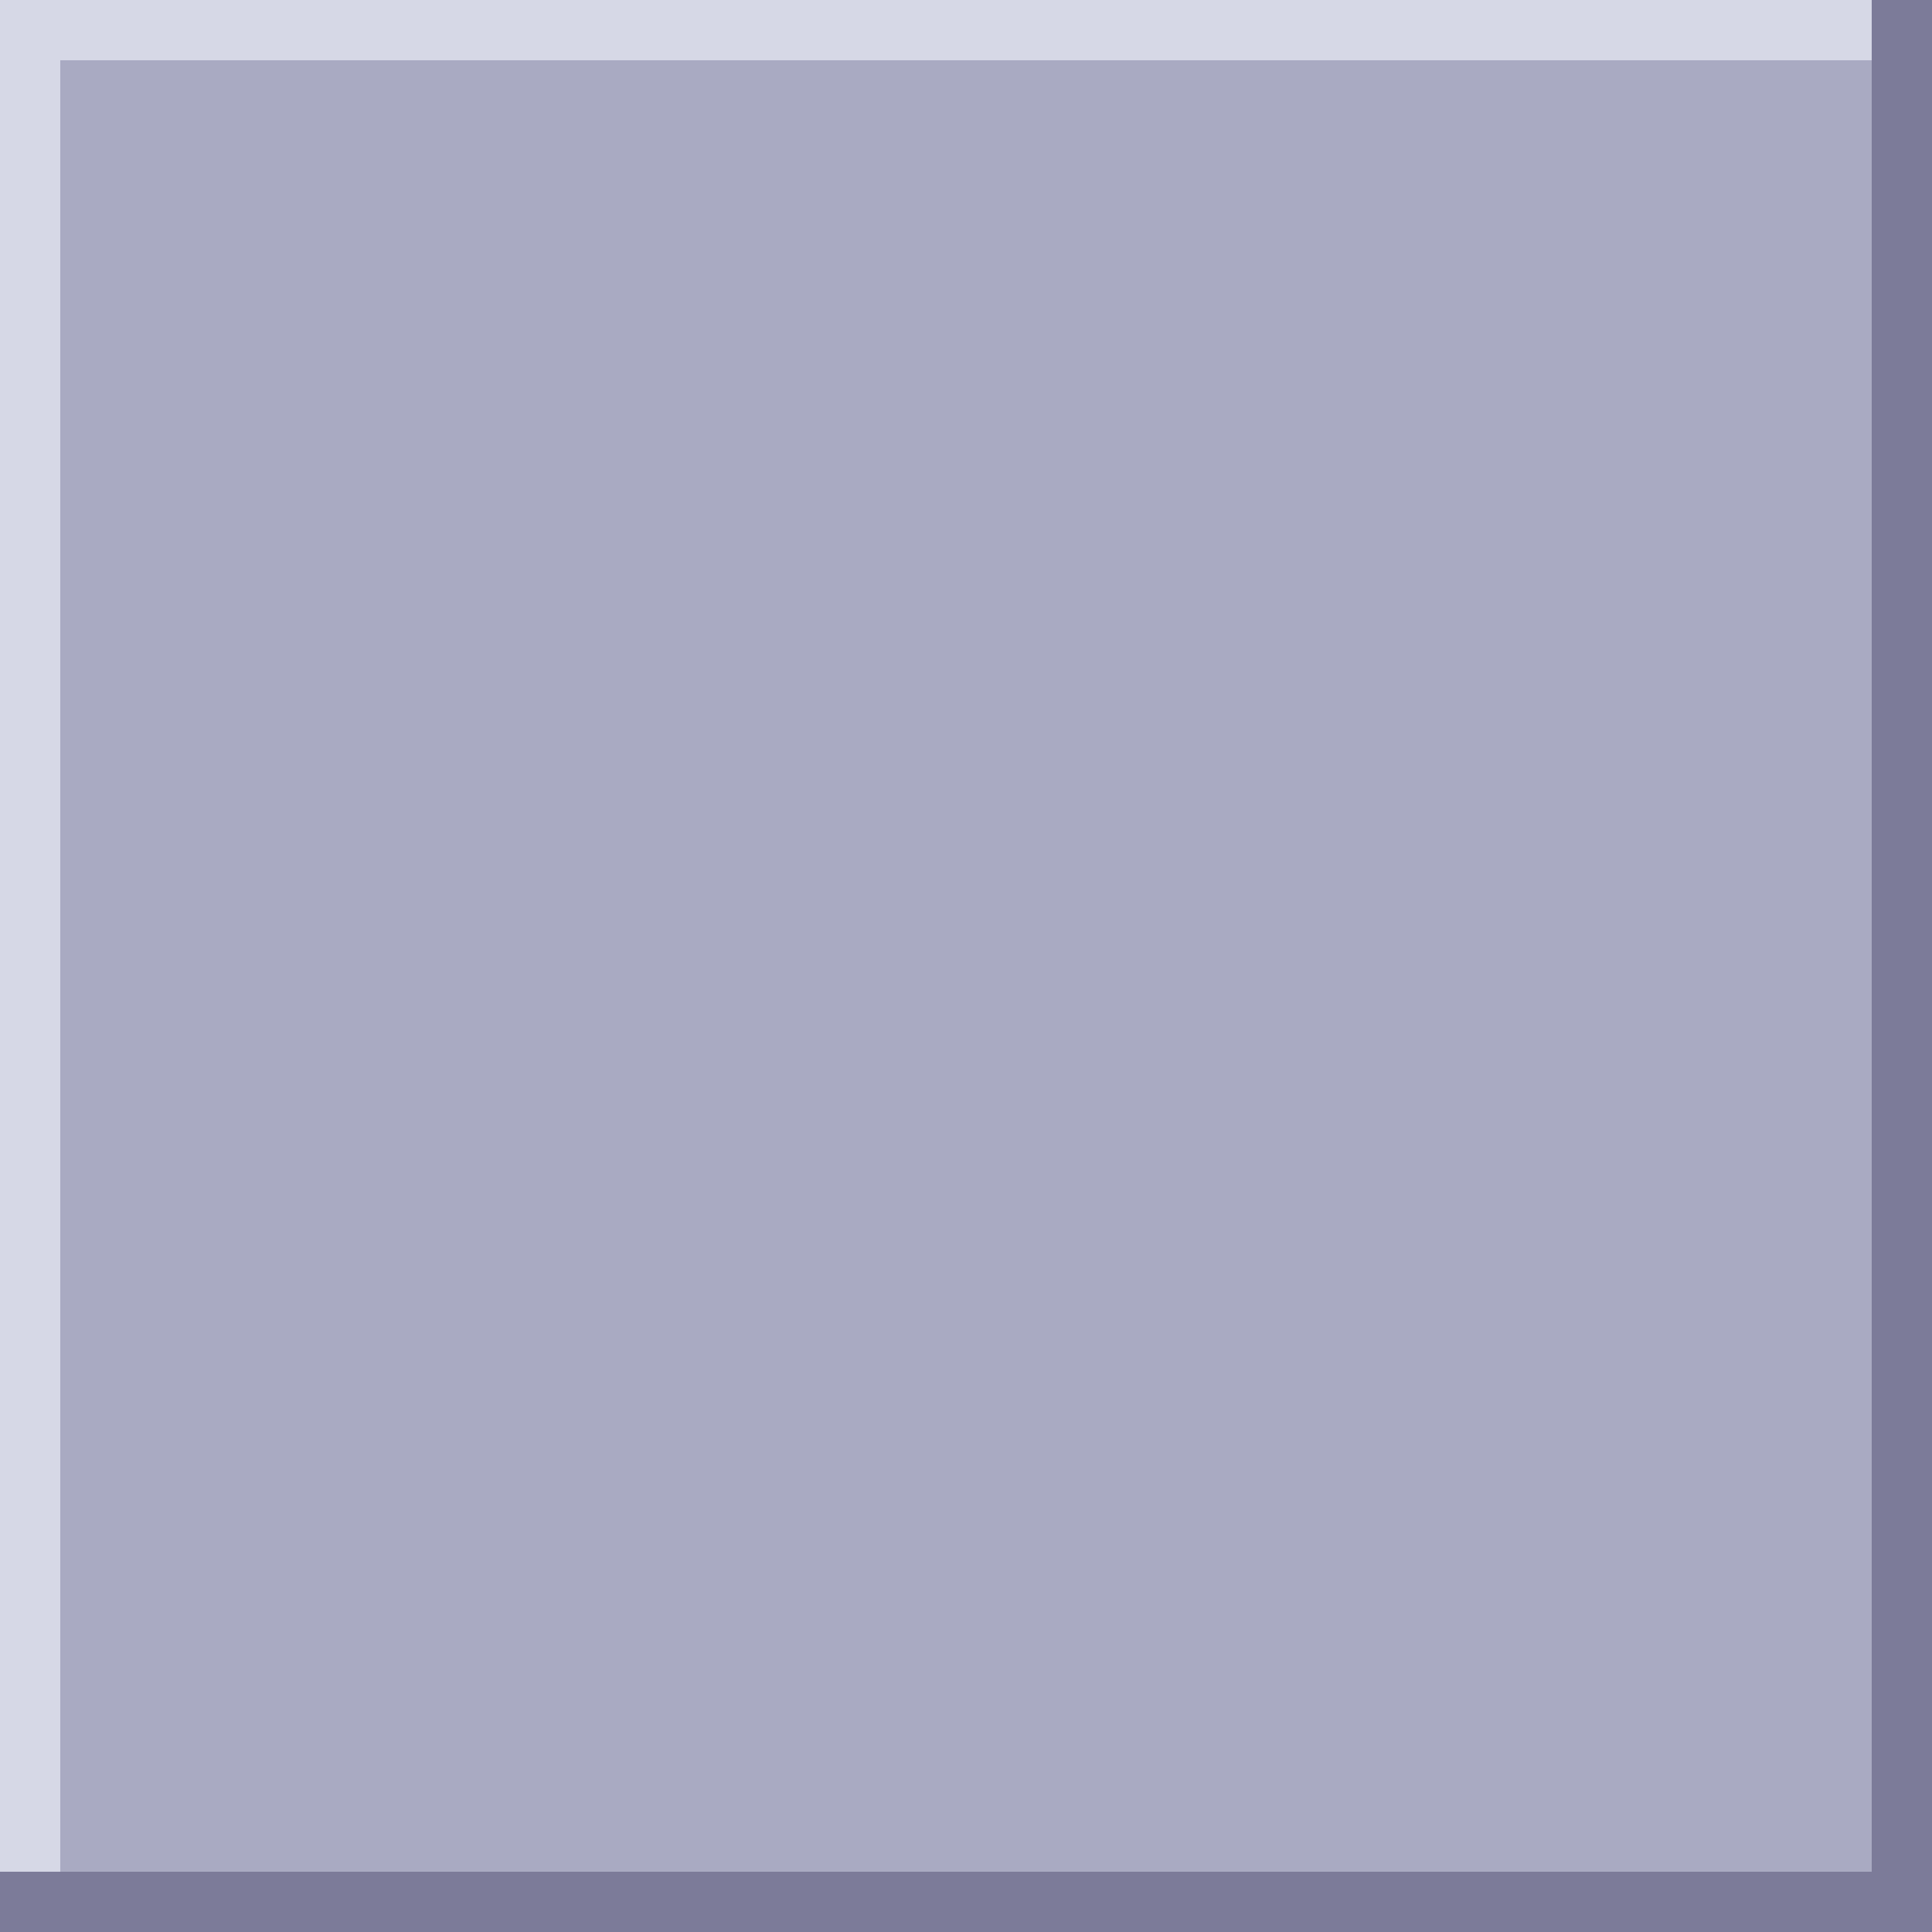
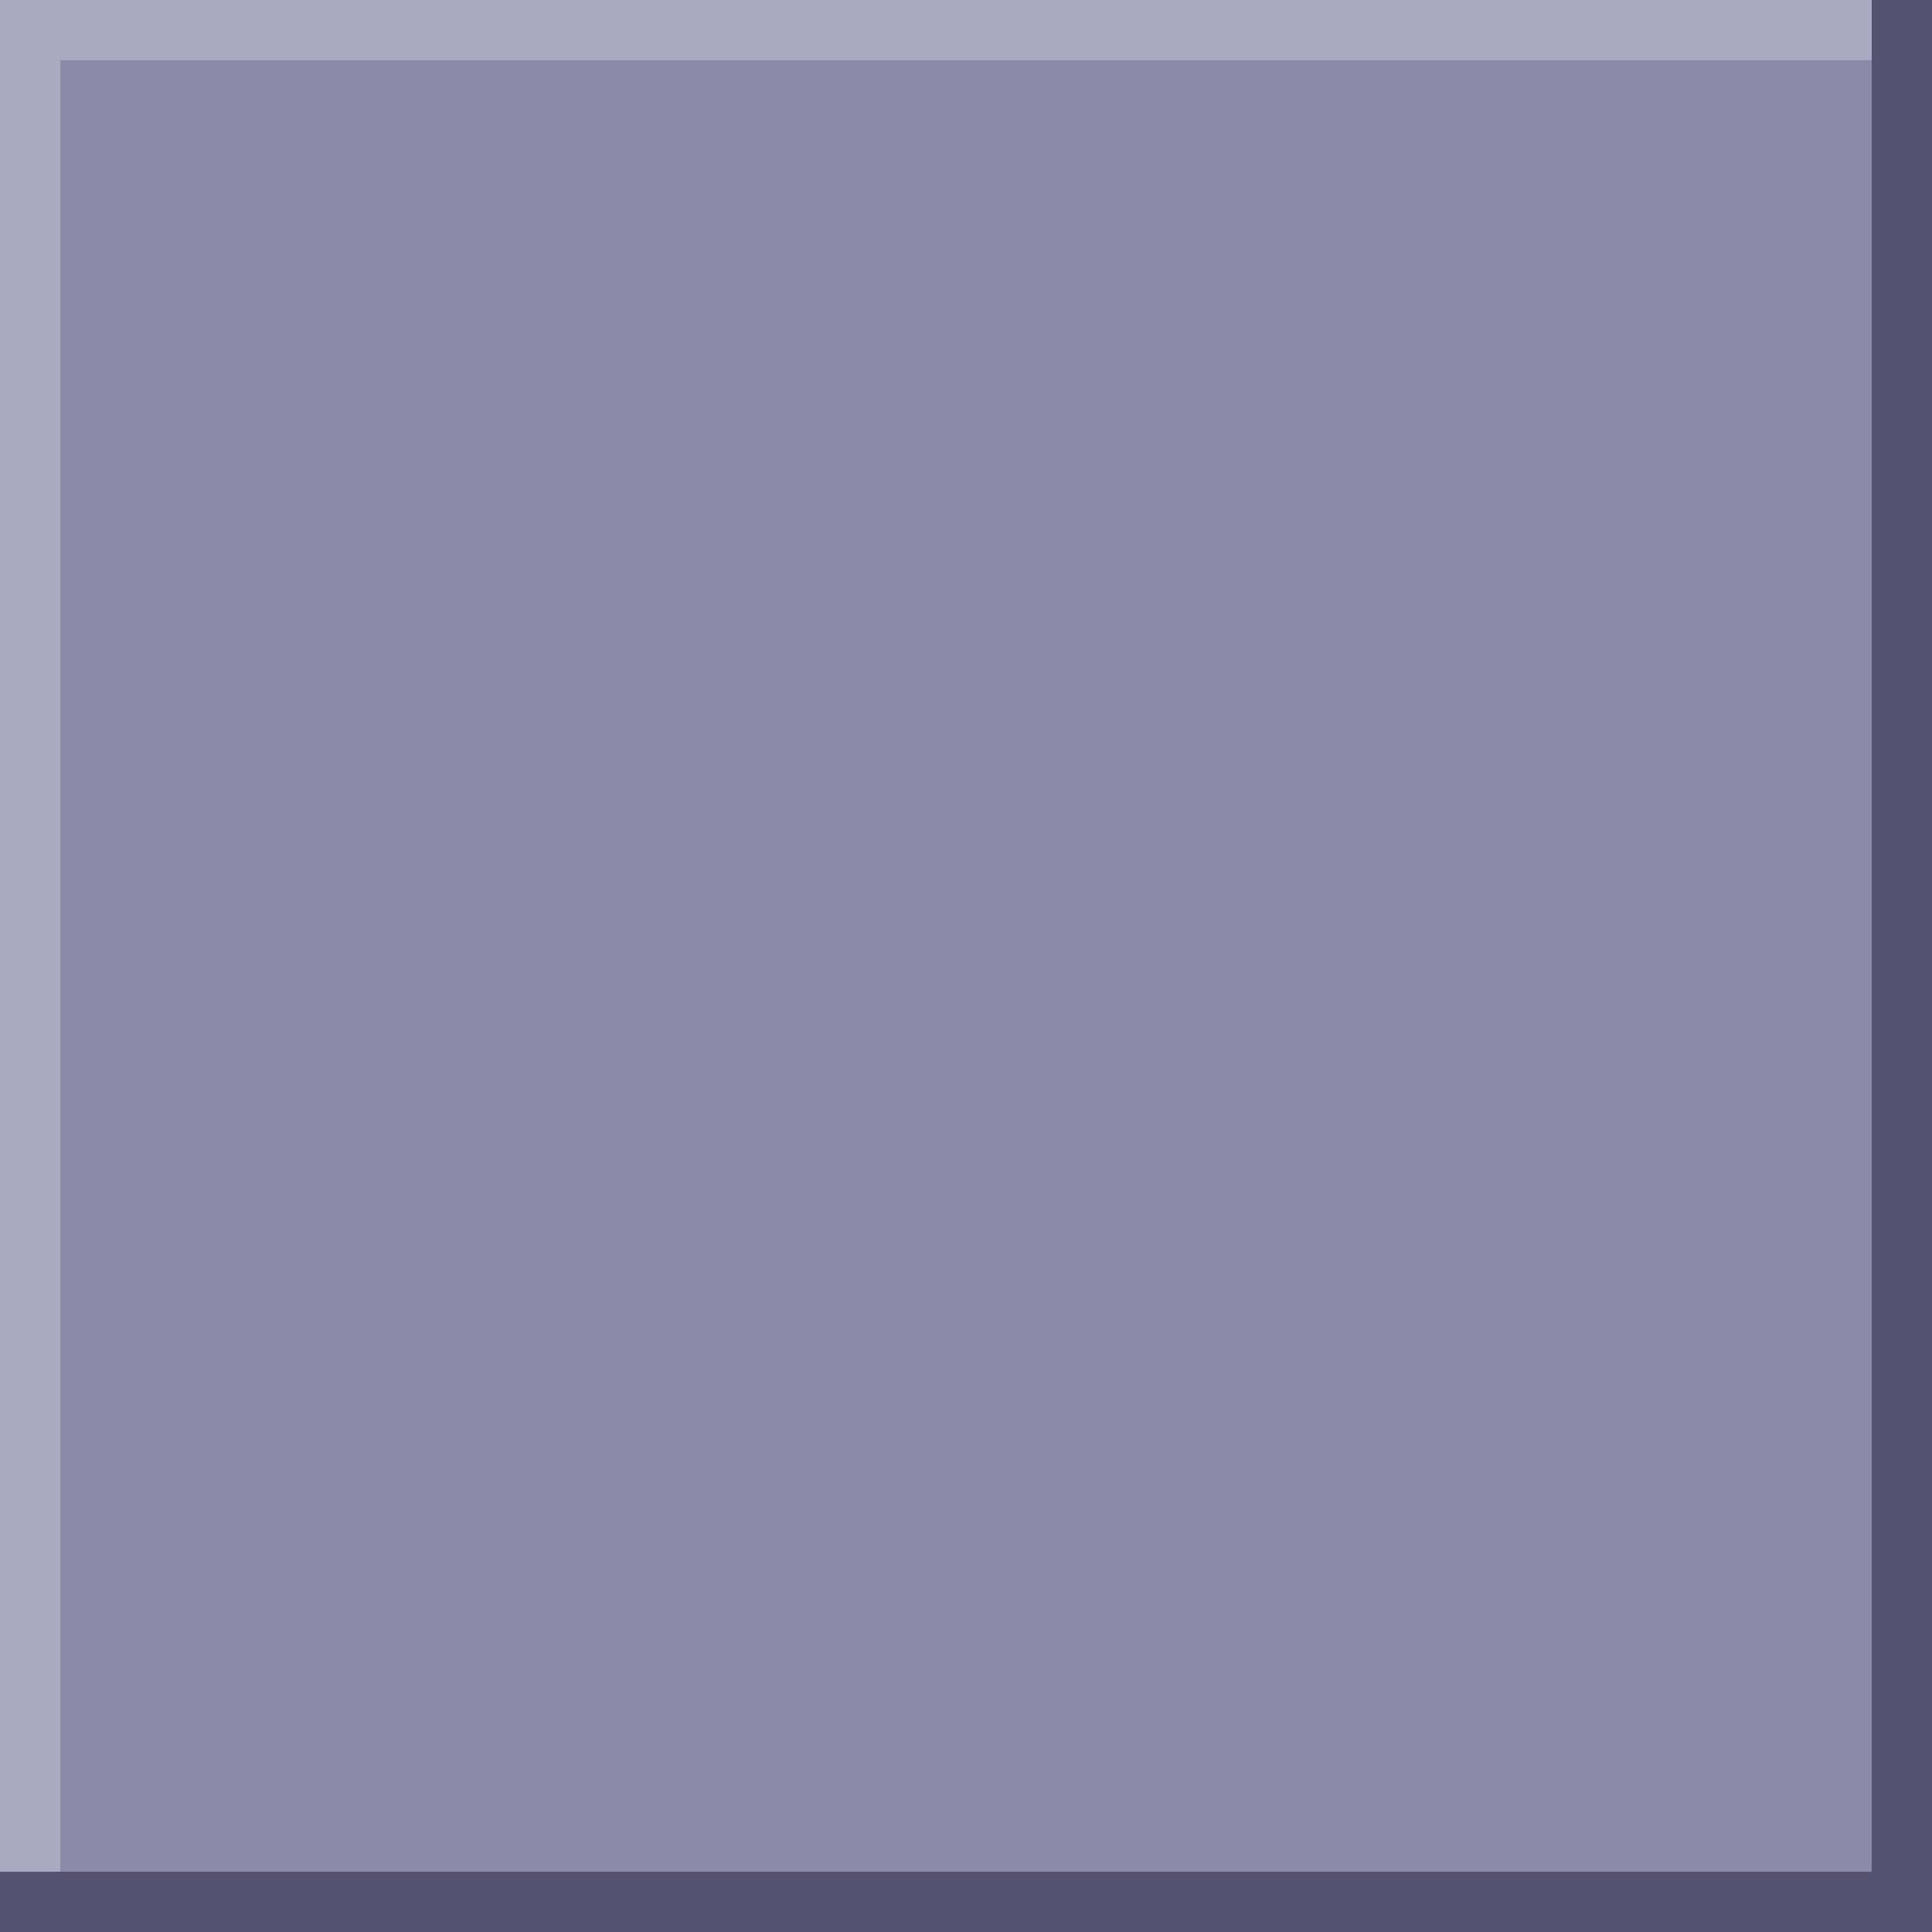
<svg xmlns="http://www.w3.org/2000/svg" width="32" height="32" viewBox="0 0 32 32" shape-rendering="crispEdges">
-   <rect x="0" y="0" width="31" height="1" fill="#d6d8e6" />
-   <rect x="31" y="0" width="1" height="1" fill="#7c7b99" />
-   <rect x="0" y="1" width="1" height="1" fill="#d6d8e6" />
-   <rect x="1" y="1" width="30" height="1" fill="#a9aac2" />
-   <rect x="31" y="1" width="1" height="1" fill="#7c7b99" />
-   <rect x="0" y="2" width="1" height="1" fill="#d6d8e6" />
-   <rect x="1" y="2" width="30" height="1" fill="#a9aac2" />
-   <rect x="31" y="2" width="1" height="1" fill="#7c7b99" />
-   <rect x="0" y="3" width="1" height="1" fill="#d6d8e6" />
-   <rect x="1" y="3" width="30" height="1" fill="#a9aac2" />
-   <rect x="31" y="3" width="1" height="1" fill="#7c7b99" />
-   <rect x="0" y="4" width="1" height="1" fill="#d6d8e6" />
-   <rect x="1" y="4" width="30" height="1" fill="#a9aac2" />
-   <rect x="31" y="4" width="1" height="1" fill="#7c7b99" />
-   <rect x="0" y="5" width="1" height="1" fill="#d6d8e6" />
-   <rect x="1" y="5" width="30" height="1" fill="#a9aac2" />
-   <rect x="31" y="5" width="1" height="1" fill="#7c7b99" />
-   <rect x="0" y="6" width="1" height="1" fill="#d6d8e6" />
-   <rect x="1" y="6" width="30" height="1" fill="#a9aac2" />
-   <rect x="31" y="6" width="1" height="1" fill="#7c7b99" />
-   <rect x="0" y="7" width="1" height="1" fill="#d6d8e6" />
-   <rect x="1" y="7" width="30" height="1" fill="#a9aac2" />
-   <rect x="31" y="7" width="1" height="1" fill="#7c7b99" />
-   <rect x="0" y="8" width="1" height="1" fill="#d6d8e6" />
-   <rect x="1" y="8" width="30" height="1" fill="#a9aac2" />
-   <rect x="31" y="8" width="1" height="1" fill="#7c7b99" />
-   <rect x="0" y="9" width="1" height="1" fill="#d6d8e6" />
-   <rect x="1" y="9" width="30" height="1" fill="#a9aac2" />
-   <rect x="31" y="9" width="1" height="1" fill="#7c7b99" />
-   <rect x="0" y="10" width="1" height="1" fill="#d6d8e6" />
-   <rect x="1" y="10" width="30" height="1" fill="#a9aac2" />
-   <rect x="31" y="10" width="1" height="1" fill="#7c7b99" />
-   <rect x="0" y="11" width="1" height="1" fill="#d6d8e6" />
-   <rect x="1" y="11" width="30" height="1" fill="#a9aac2" />
-   <rect x="31" y="11" width="1" height="1" fill="#7c7b99" />
-   <rect x="0" y="12" width="1" height="1" fill="#d6d8e6" />
-   <rect x="1" y="12" width="30" height="1" fill="#a9aac2" />
-   <rect x="31" y="12" width="1" height="1" fill="#7c7b99" />
-   <rect x="0" y="13" width="1" height="1" fill="#d6d8e6" />
-   <rect x="1" y="13" width="30" height="1" fill="#a9aac2" />
-   <rect x="31" y="13" width="1" height="1" fill="#7c7b99" />
-   <rect x="0" y="14" width="1" height="1" fill="#d6d8e6" />
-   <rect x="1" y="14" width="30" height="1" fill="#a9aac2" />
-   <rect x="31" y="14" width="1" height="1" fill="#7c7b99" />
-   <rect x="0" y="15" width="1" height="1" fill="#d6d8e6" />
-   <rect x="1" y="15" width="30" height="1" fill="#a9aac2" />
-   <rect x="31" y="15" width="1" height="1" fill="#7c7b99" />
-   <rect x="0" y="16" width="1" height="1" fill="#d6d8e6" />
-   <rect x="1" y="16" width="30" height="1" fill="#a9aac2" />
-   <rect x="31" y="16" width="1" height="1" fill="#7c7b99" />
-   <rect x="0" y="17" width="1" height="1" fill="#d6d8e6" />
-   <rect x="1" y="17" width="30" height="1" fill="#a9aac2" />
-   <rect x="31" y="17" width="1" height="1" fill="#7c7b99" />
-   <rect x="0" y="18" width="1" height="1" fill="#d6d8e6" />
-   <rect x="1" y="18" width="30" height="1" fill="#a9aac2" />
-   <rect x="31" y="18" width="1" height="1" fill="#7c7b99" />
-   <rect x="0" y="19" width="1" height="1" fill="#d6d8e6" />
-   <rect x="1" y="19" width="30" height="1" fill="#a9aac2" />
-   <rect x="31" y="19" width="1" height="1" fill="#7c7b99" />
-   <rect x="0" y="20" width="1" height="1" fill="#d6d8e6" />
-   <rect x="1" y="20" width="30" height="1" fill="#a9aac2" />
-   <rect x="31" y="20" width="1" height="1" fill="#7c7b99" />
-   <rect x="0" y="21" width="1" height="1" fill="#d6d8e6" />
-   <rect x="1" y="21" width="30" height="1" fill="#a9aac2" />
-   <rect x="31" y="21" width="1" height="1" fill="#7c7b99" />
-   <rect x="0" y="22" width="1" height="1" fill="#d6d8e6" />
-   <rect x="1" y="22" width="30" height="1" fill="#a9aac2" />
-   <rect x="31" y="22" width="1" height="1" fill="#7c7b99" />
-   <rect x="0" y="23" width="1" height="1" fill="#d6d8e6" />
-   <rect x="1" y="23" width="30" height="1" fill="#a9aac2" />
-   <rect x="31" y="23" width="1" height="1" fill="#7c7b99" />
-   <rect x="0" y="24" width="1" height="1" fill="#d6d8e6" />
-   <rect x="1" y="24" width="30" height="1" fill="#a9aac2" />
-   <rect x="31" y="24" width="1" height="1" fill="#7c7b99" />
-   <rect x="0" y="25" width="1" height="1" fill="#d6d8e6" />
-   <rect x="1" y="25" width="30" height="1" fill="#a9aac2" />
-   <rect x="31" y="25" width="1" height="1" fill="#7c7b99" />
-   <rect x="0" y="26" width="1" height="1" fill="#d6d8e6" />
-   <rect x="1" y="26" width="30" height="1" fill="#a9aac2" />
-   <rect x="31" y="26" width="1" height="1" fill="#7c7b99" />
-   <rect x="0" y="27" width="1" height="1" fill="#d6d8e6" />
-   <rect x="1" y="27" width="30" height="1" fill="#a9aac2" />
-   <rect x="31" y="27" width="1" height="1" fill="#7c7b99" />
-   <rect x="0" y="28" width="1" height="1" fill="#d6d8e6" />
-   <rect x="1" y="28" width="30" height="1" fill="#a9aac2" />
-   <rect x="31" y="28" width="1" height="1" fill="#7c7b99" />
-   <rect x="0" y="29" width="1" height="1" fill="#d6d8e6" />
-   <rect x="1" y="29" width="30" height="1" fill="#a9aac2" />
-   <rect x="31" y="29" width="1" height="1" fill="#7c7b99" />
-   <rect x="0" y="30" width="1" height="1" fill="#d6d8e6" />
-   <rect x="1" y="30" width="30" height="1" fill="#a9aac2" />
-   <rect x="31" y="30" width="1" height="1" fill="#7c7b99" />
-   <rect x="0" y="31" width="32" height="1" fill="#7c7b99" />
+   <rect x="0" y="0" width="31" height="1" fill="#a9aac2" />
+   <rect x="31" y="0" width="1" height="1" fill="#55526f" />
+   <rect x="0" y="1" width="1" height="1" fill="#a9aac2" />
+   <rect x="1" y="1" width="30" height="1" fill="#8b8aa8" />
+   <rect x="31" y="1" width="1" height="1" fill="#55526f" />
+   <rect x="0" y="2" width="1" height="1" fill="#a9aac2" />
+   <rect x="1" y="2" width="30" height="1" fill="#8b8aa8" />
+   <rect x="31" y="2" width="1" height="1" fill="#55526f" />
+   <rect x="0" y="3" width="1" height="1" fill="#a9aac2" />
+   <rect x="1" y="3" width="30" height="1" fill="#8b8aa8" />
+   <rect x="31" y="3" width="1" height="1" fill="#55526f" />
+   <rect x="0" y="4" width="1" height="1" fill="#a9aac2" />
+   <rect x="1" y="4" width="30" height="1" fill="#8b8aa8" />
+   <rect x="31" y="4" width="1" height="1" fill="#55526f" />
+   <rect x="0" y="5" width="1" height="1" fill="#a9aac2" />
+   <rect x="1" y="5" width="30" height="1" fill="#8b8aa8" />
+   <rect x="31" y="5" width="1" height="1" fill="#55526f" />
+   <rect x="0" y="6" width="1" height="1" fill="#a9aac2" />
+   <rect x="1" y="6" width="30" height="1" fill="#8b8aa8" />
+   <rect x="31" y="6" width="1" height="1" fill="#55526f" />
+   <rect x="0" y="7" width="1" height="1" fill="#a9aac2" />
+   <rect x="1" y="7" width="30" height="1" fill="#8b8aa8" />
+   <rect x="31" y="7" width="1" height="1" fill="#55526f" />
+   <rect x="0" y="8" width="1" height="1" fill="#a9aac2" />
+   <rect x="1" y="8" width="30" height="1" fill="#8b8aa8" />
+   <rect x="31" y="8" width="1" height="1" fill="#55526f" />
+   <rect x="0" y="9" width="1" height="1" fill="#a9aac2" />
+   <rect x="1" y="9" width="30" height="1" fill="#8b8aa8" />
+   <rect x="31" y="9" width="1" height="1" fill="#55526f" />
+   <rect x="0" y="10" width="1" height="1" fill="#a9aac2" />
+   <rect x="1" y="10" width="30" height="1" fill="#8b8aa8" />
+   <rect x="31" y="10" width="1" height="1" fill="#55526f" />
+   <rect x="0" y="11" width="1" height="1" fill="#a9aac2" />
+   <rect x="1" y="11" width="30" height="1" fill="#8b8aa8" />
+   <rect x="31" y="11" width="1" height="1" fill="#55526f" />
+   <rect x="0" y="12" width="1" height="1" fill="#a9aac2" />
+   <rect x="1" y="12" width="30" height="1" fill="#8b8aa8" />
+   <rect x="31" y="12" width="1" height="1" fill="#55526f" />
+   <rect x="0" y="13" width="1" height="1" fill="#a9aac2" />
+   <rect x="1" y="13" width="30" height="1" fill="#8b8aa8" />
+   <rect x="31" y="13" width="1" height="1" fill="#55526f" />
+   <rect x="0" y="14" width="1" height="1" fill="#a9aac2" />
+   <rect x="1" y="14" width="30" height="1" fill="#8b8aa8" />
+   <rect x="31" y="14" width="1" height="1" fill="#55526f" />
+   <rect x="0" y="15" width="1" height="1" fill="#a9aac2" />
+   <rect x="1" y="15" width="30" height="1" fill="#8b8aa8" />
+   <rect x="31" y="15" width="1" height="1" fill="#55526f" />
+   <rect x="0" y="16" width="1" height="1" fill="#a9aac2" />
+   <rect x="1" y="16" width="30" height="1" fill="#8b8aa8" />
+   <rect x="31" y="16" width="1" height="1" fill="#55526f" />
+   <rect x="0" y="17" width="1" height="1" fill="#a9aac2" />
+   <rect x="1" y="17" width="30" height="1" fill="#8b8aa8" />
+   <rect x="31" y="17" width="1" height="1" fill="#55526f" />
+   <rect x="0" y="18" width="1" height="1" fill="#a9aac2" />
+   <rect x="1" y="18" width="30" height="1" fill="#8b8aa8" />
+   <rect x="31" y="18" width="1" height="1" fill="#55526f" />
+   <rect x="0" y="19" width="1" height="1" fill="#a9aac2" />
+   <rect x="1" y="19" width="30" height="1" fill="#8b8aa8" />
+   <rect x="31" y="19" width="1" height="1" fill="#55526f" />
+   <rect x="0" y="20" width="1" height="1" fill="#a9aac2" />
+   <rect x="1" y="20" width="30" height="1" fill="#8b8aa8" />
+   <rect x="31" y="20" width="1" height="1" fill="#55526f" />
+   <rect x="0" y="21" width="1" height="1" fill="#a9aac2" />
+   <rect x="1" y="21" width="30" height="1" fill="#8b8aa8" />
+   <rect x="31" y="21" width="1" height="1" fill="#55526f" />
+   <rect x="0" y="22" width="1" height="1" fill="#a9aac2" />
+   <rect x="1" y="22" width="30" height="1" fill="#8b8aa8" />
+   <rect x="31" y="22" width="1" height="1" fill="#55526f" />
+   <rect x="0" y="23" width="1" height="1" fill="#a9aac2" />
+   <rect x="1" y="23" width="30" height="1" fill="#8b8aa8" />
+   <rect x="31" y="23" width="1" height="1" fill="#55526f" />
+   <rect x="0" y="24" width="1" height="1" fill="#a9aac2" />
+   <rect x="1" y="24" width="30" height="1" fill="#8b8aa8" />
+   <rect x="31" y="24" width="1" height="1" fill="#55526f" />
+   <rect x="0" y="25" width="1" height="1" fill="#a9aac2" />
+   <rect x="1" y="25" width="30" height="1" fill="#8b8aa8" />
+   <rect x="31" y="25" width="1" height="1" fill="#55526f" />
+   <rect x="0" y="26" width="1" height="1" fill="#a9aac2" />
+   <rect x="1" y="26" width="30" height="1" fill="#8b8aa8" />
+   <rect x="31" y="26" width="1" height="1" fill="#55526f" />
+   <rect x="0" y="27" width="1" height="1" fill="#a9aac2" />
+   <rect x="1" y="27" width="30" height="1" fill="#8b8aa8" />
+   <rect x="31" y="27" width="1" height="1" fill="#55526f" />
+   <rect x="0" y="28" width="1" height="1" fill="#a9aac2" />
+   <rect x="1" y="28" width="30" height="1" fill="#8b8aa8" />
+   <rect x="31" y="28" width="1" height="1" fill="#55526f" />
+   <rect x="0" y="29" width="1" height="1" fill="#a9aac2" />
+   <rect x="1" y="29" width="30" height="1" fill="#8b8aa8" />
+   <rect x="31" y="29" width="1" height="1" fill="#55526f" />
+   <rect x="0" y="30" width="1" height="1" fill="#a9aac2" />
+   <rect x="1" y="30" width="30" height="1" fill="#8b8aa8" />
+   <rect x="31" y="30" width="1" height="1" fill="#55526f" />
+   <rect x="0" y="31" width="32" height="1" fill="#55526f" />
</svg>
